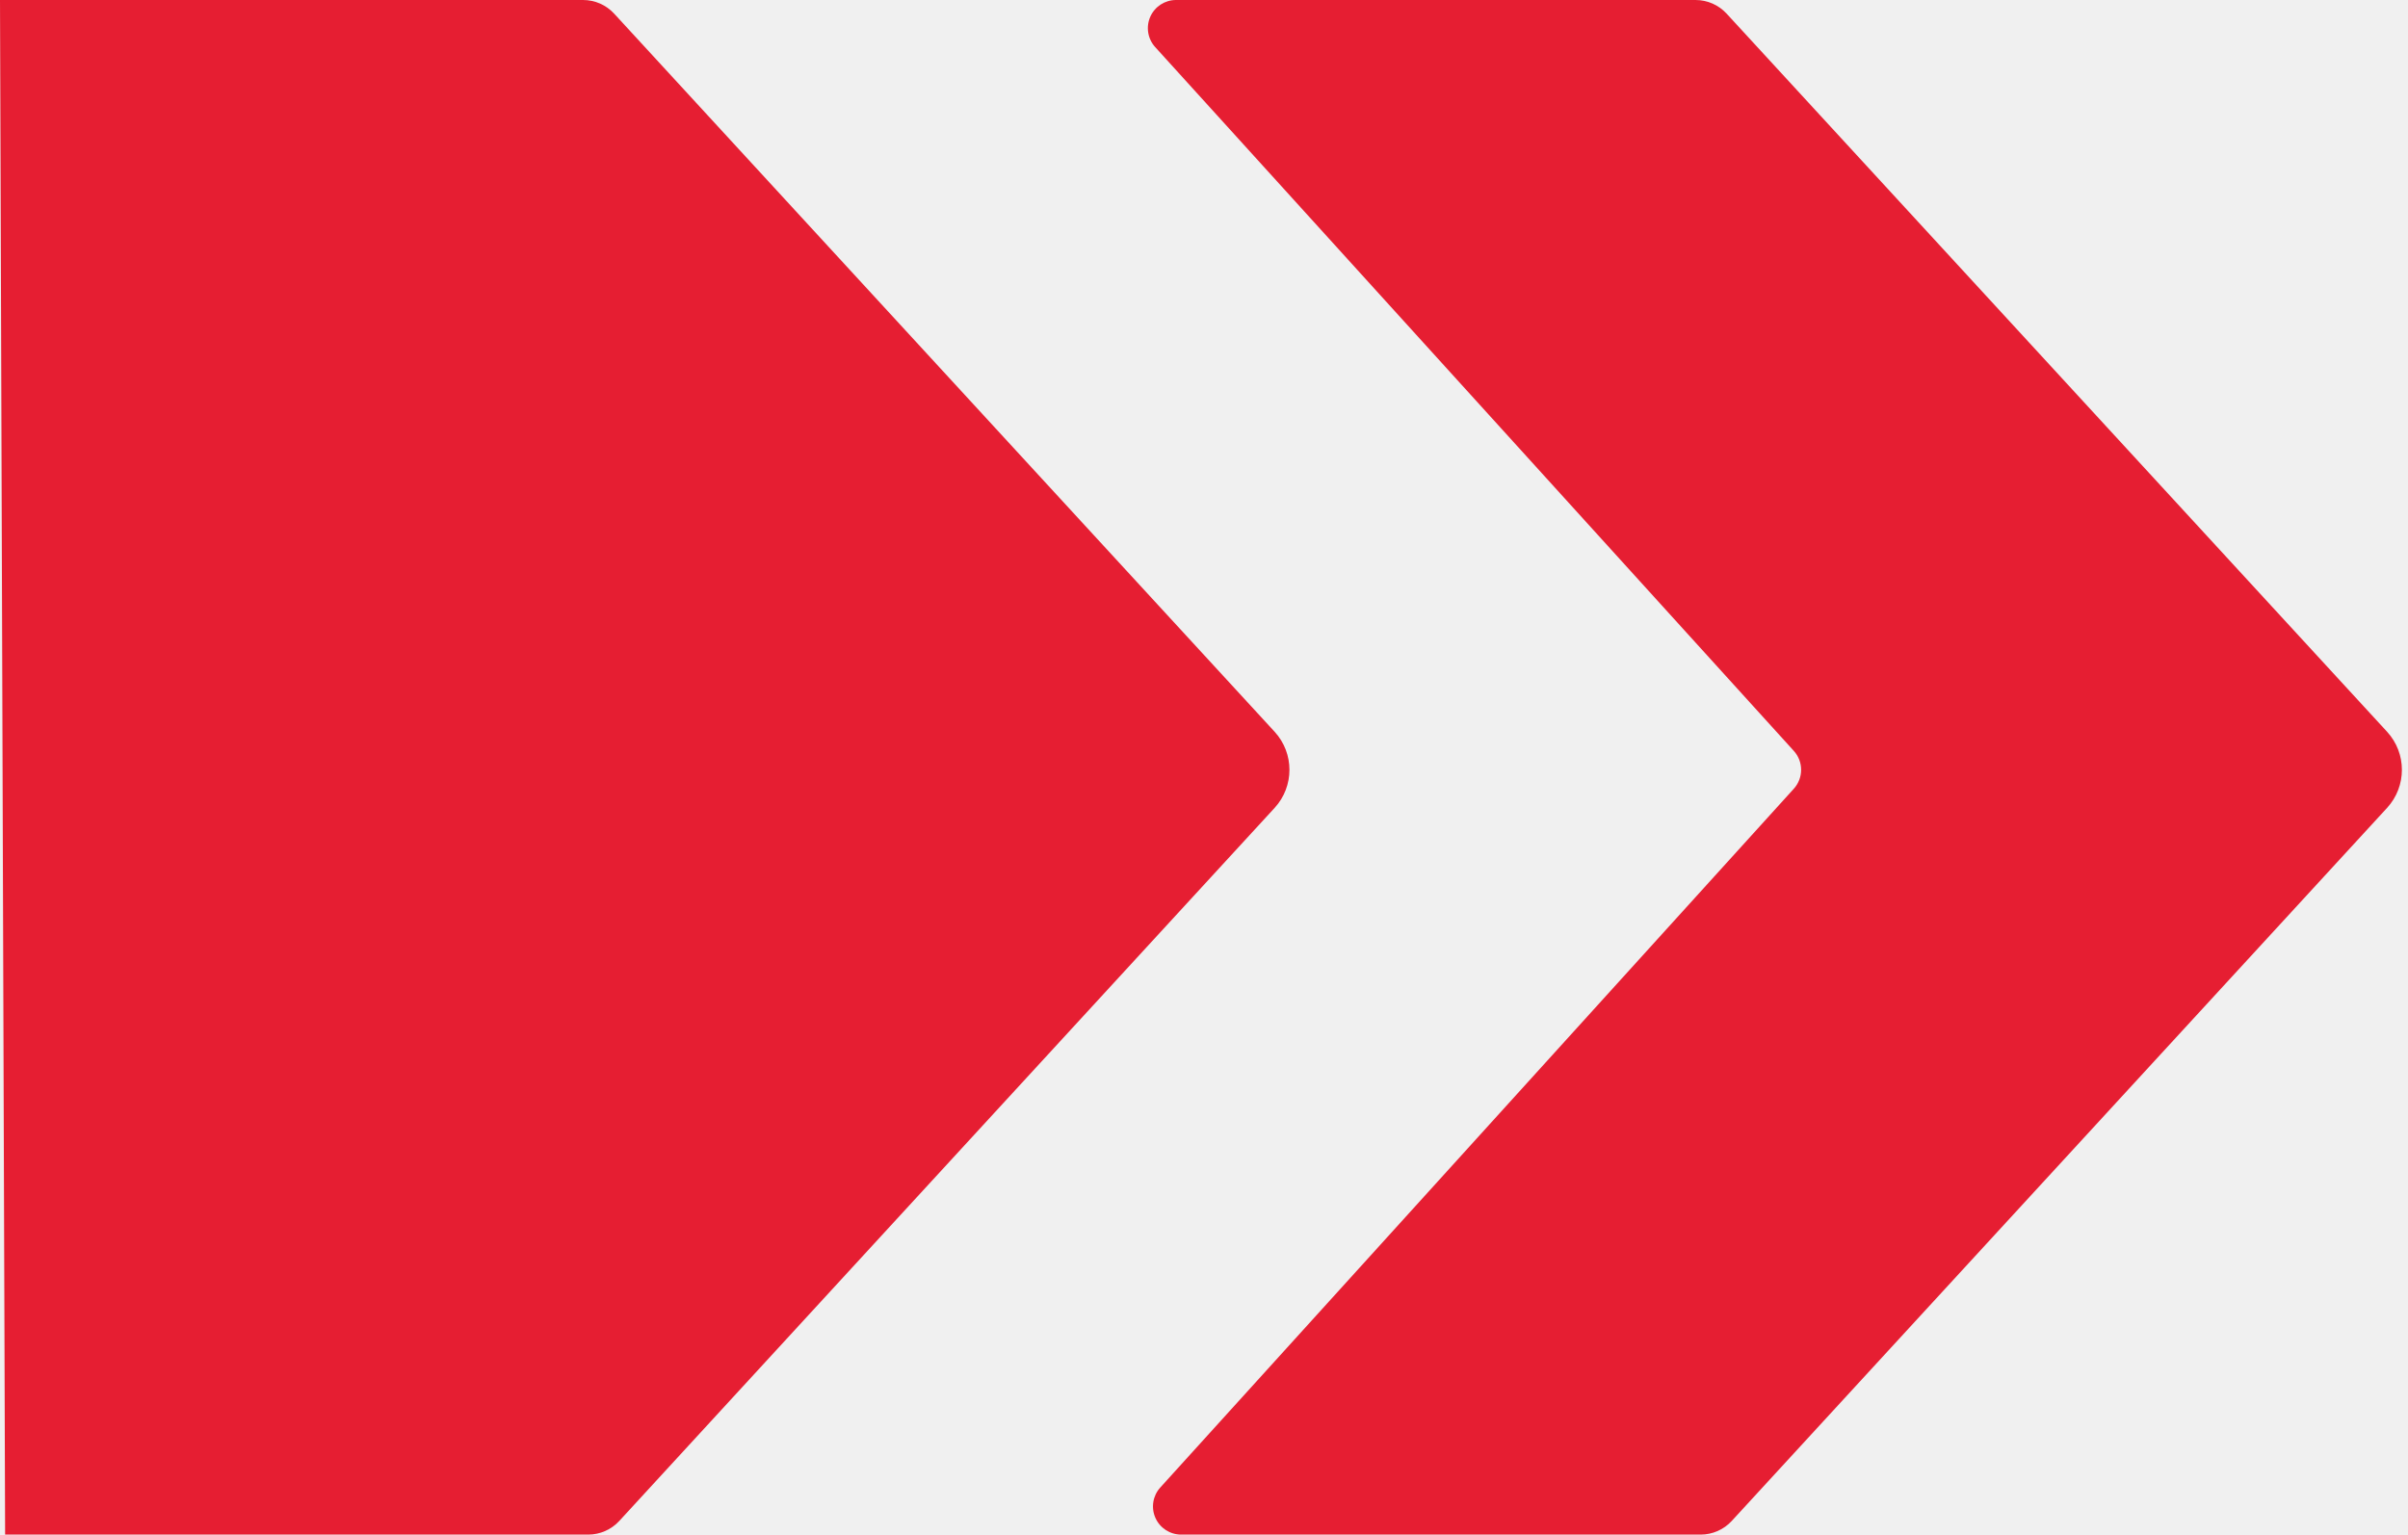
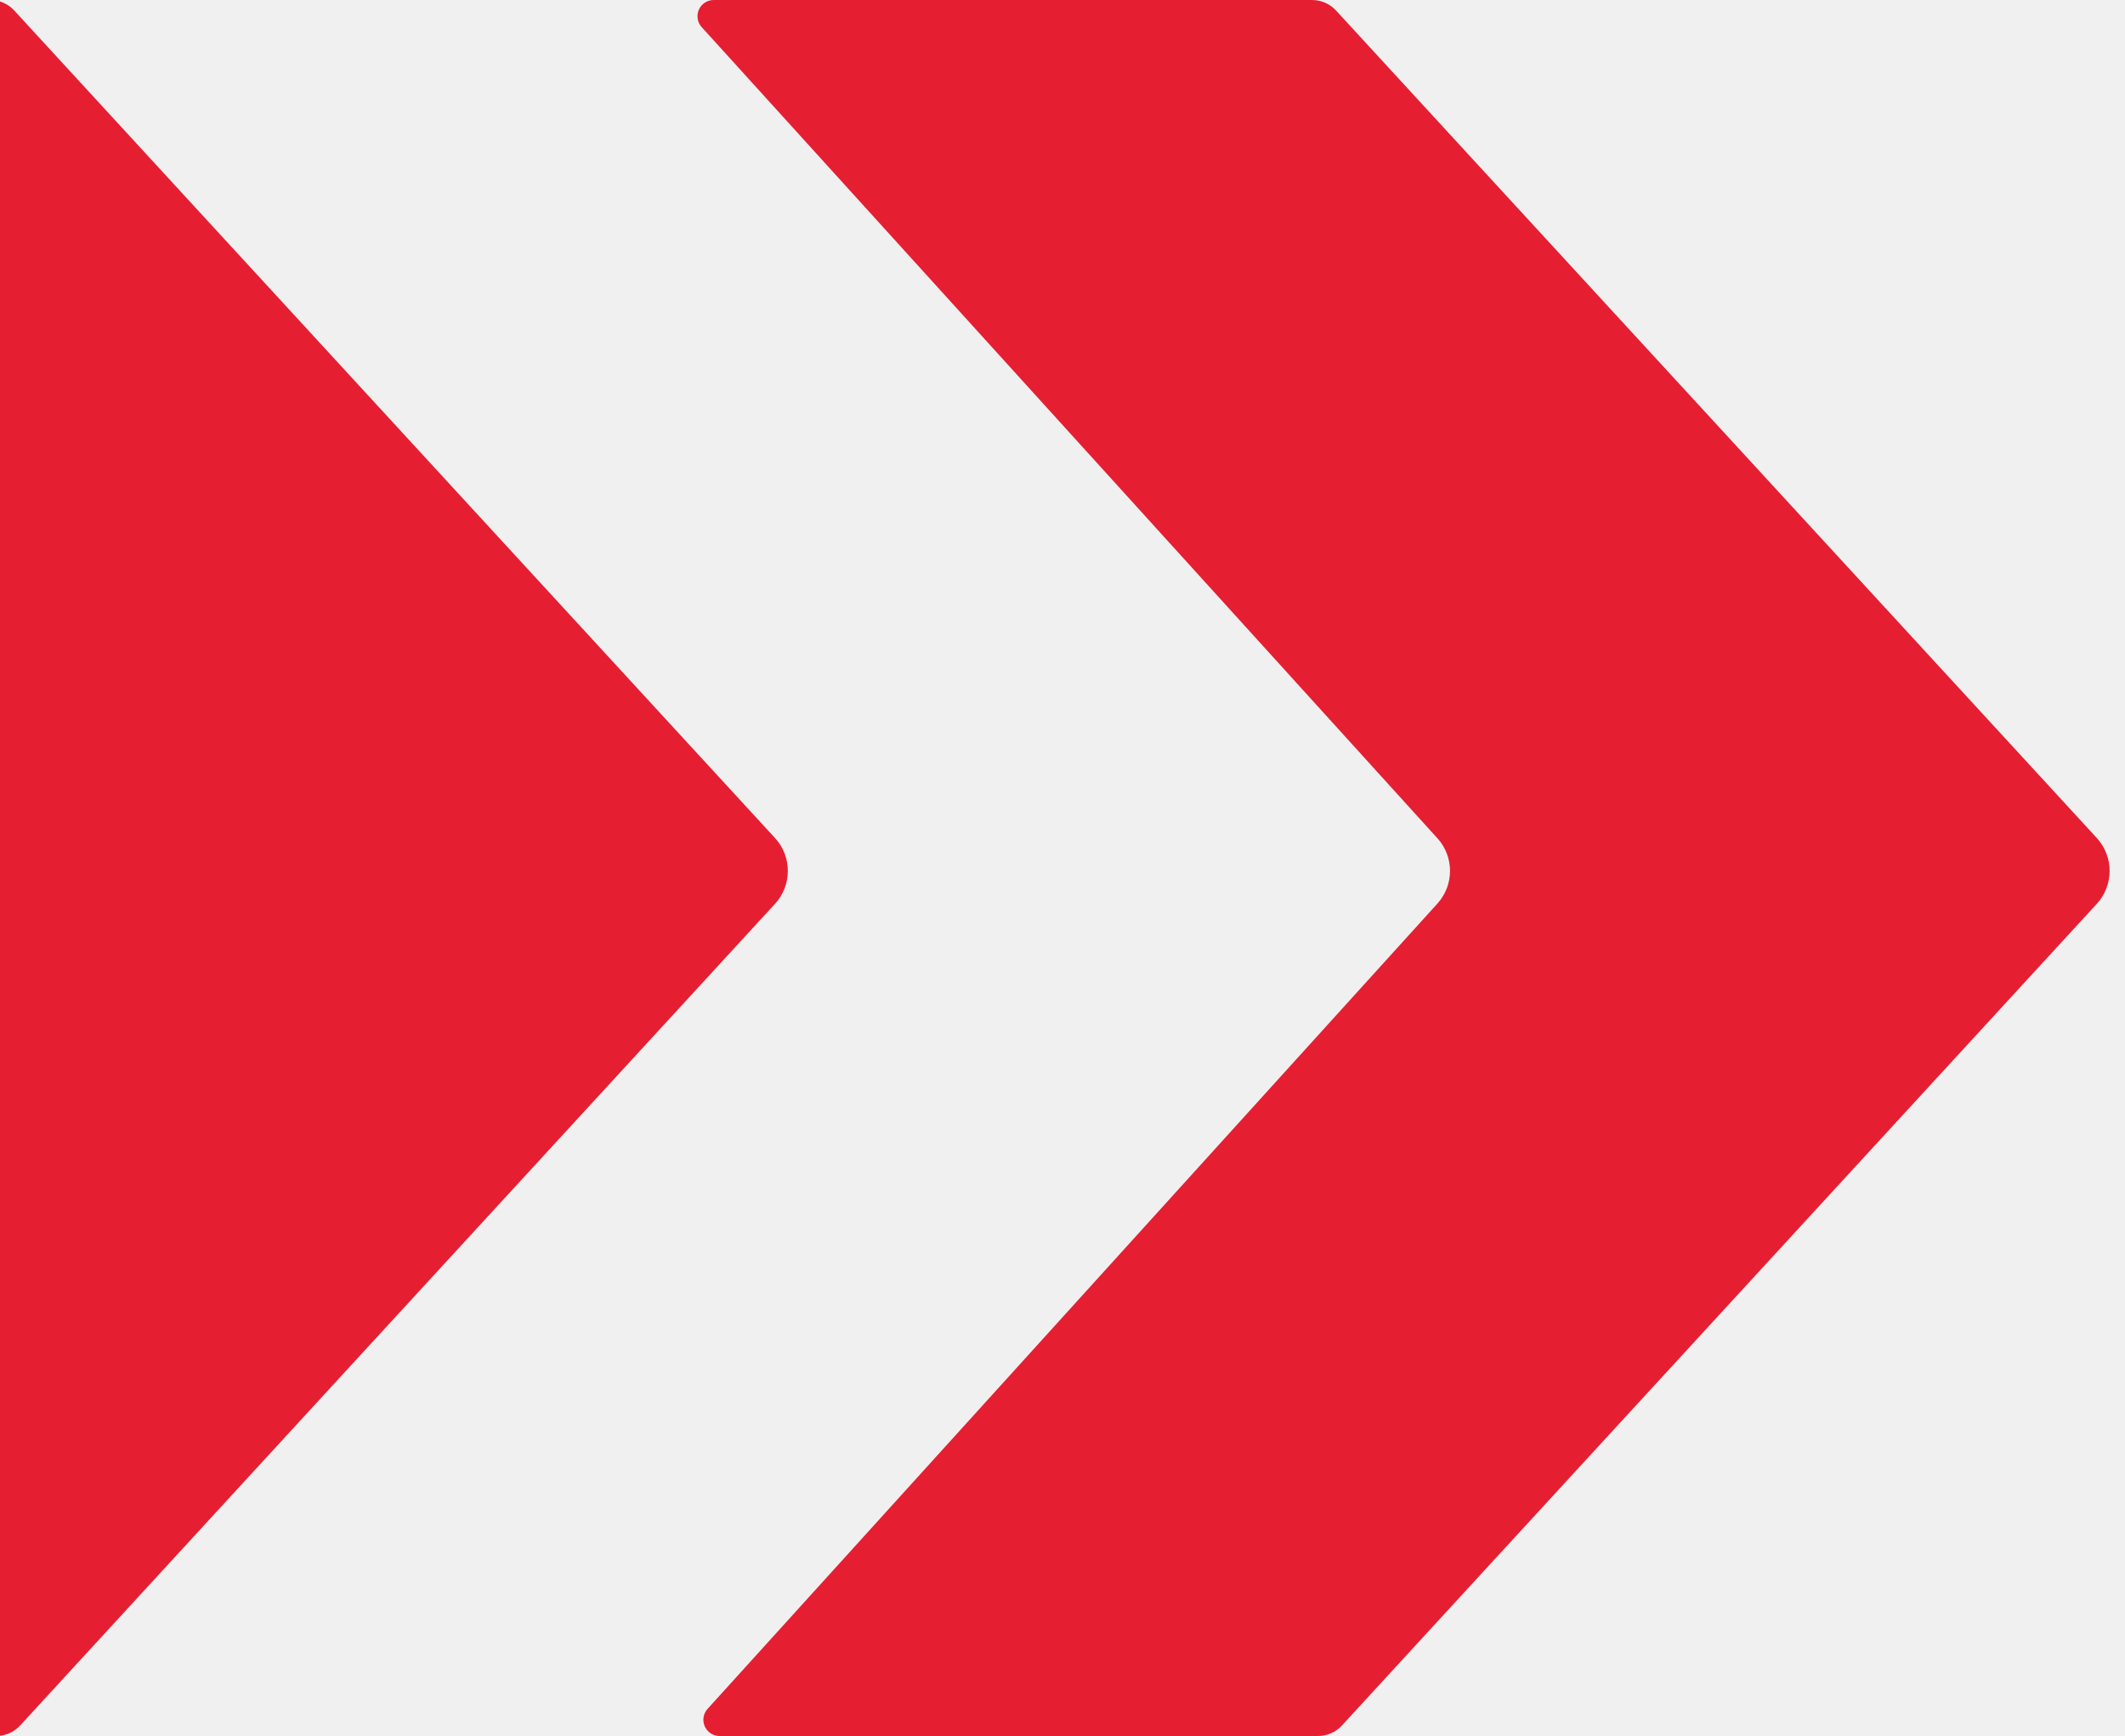
- <svg xmlns="http://www.w3.org/2000/svg" width="171" height="109">
-   <g fill="#E61E32" fill-rule="evenodd">
-     <path d="M82.033 3.344l45.352 49.992a2 2 0 0 1 0 2.687l-44.99 49.634A2 2 0 0 0 83.877 109h36.892a3 3 0 0 0 2.209-.97l46.534-50.644a4 4 0 0 0 0-5.413L122.613.969A3 3 0 0 0 120.405 0h-36.89a2 2 0 0 0-1.482 3.344z" />
-     <path d="M0 0l.364 109H41.77a3 3 0 0 0 2.209-.97l46.534-50.644a4 4 0 0 0 0-5.413L43.613.969A3 3 0 0 0 41.405 0H0z" />
+ <svg xmlns="http://www.w3.org/2000/svg" xmlns:xlink="http://www.w3.org/1999/xlink" viewBox="0 0 131 107">
+   <defs>
+     <path id="d" d="M0 0h90v109H0z" />
+   </defs>
+   <g fill="none" fill-rule="evenodd">
+     <path d="m88.611 51.664c1.037 1.143 1.038 2.887 8.02e-4 4.03l-44.991 49.634c-0.371 0.409-0.34 1.042 0.069 1.413 0.184 0.167 0.423 0.259 0.672 0.259h36.892c0.56 0 1.094-0.235 1.473-0.647l46.534-50.643c1.055-1.148 1.055-2.913-7.09e-4 -4.06l-46.898-51.003c-0.379-0.412-0.913-0.646-1.472-0.646h-36.891c-0.552 0-1 0.448-1 1 0 0.248 0.092 0.488 0.259 0.672l45.352 49.992z" fill="#E61E32" fill-rule="nonzero" />
+     <g transform="translate(0 -1)">
+       <mask id="c" fill="#fff">
+         <use xlink:href="#d" />
+       </mask>
+       <path d="m-40.997 1l0.358 107h40.408c0.56 0 1.094-0.235 1.473-0.647l46.534-50.643c1.055-1.148 1.055-2.913-7.095e-4 -4.06l-46.898-51.003c-0.379-0.412-0.913-0.646-1.472-0.646h-40.402z" fill="#E61E32" fill-rule="nonzero" mask="url(#c)" />
+     </g>
  </g>
</svg>
